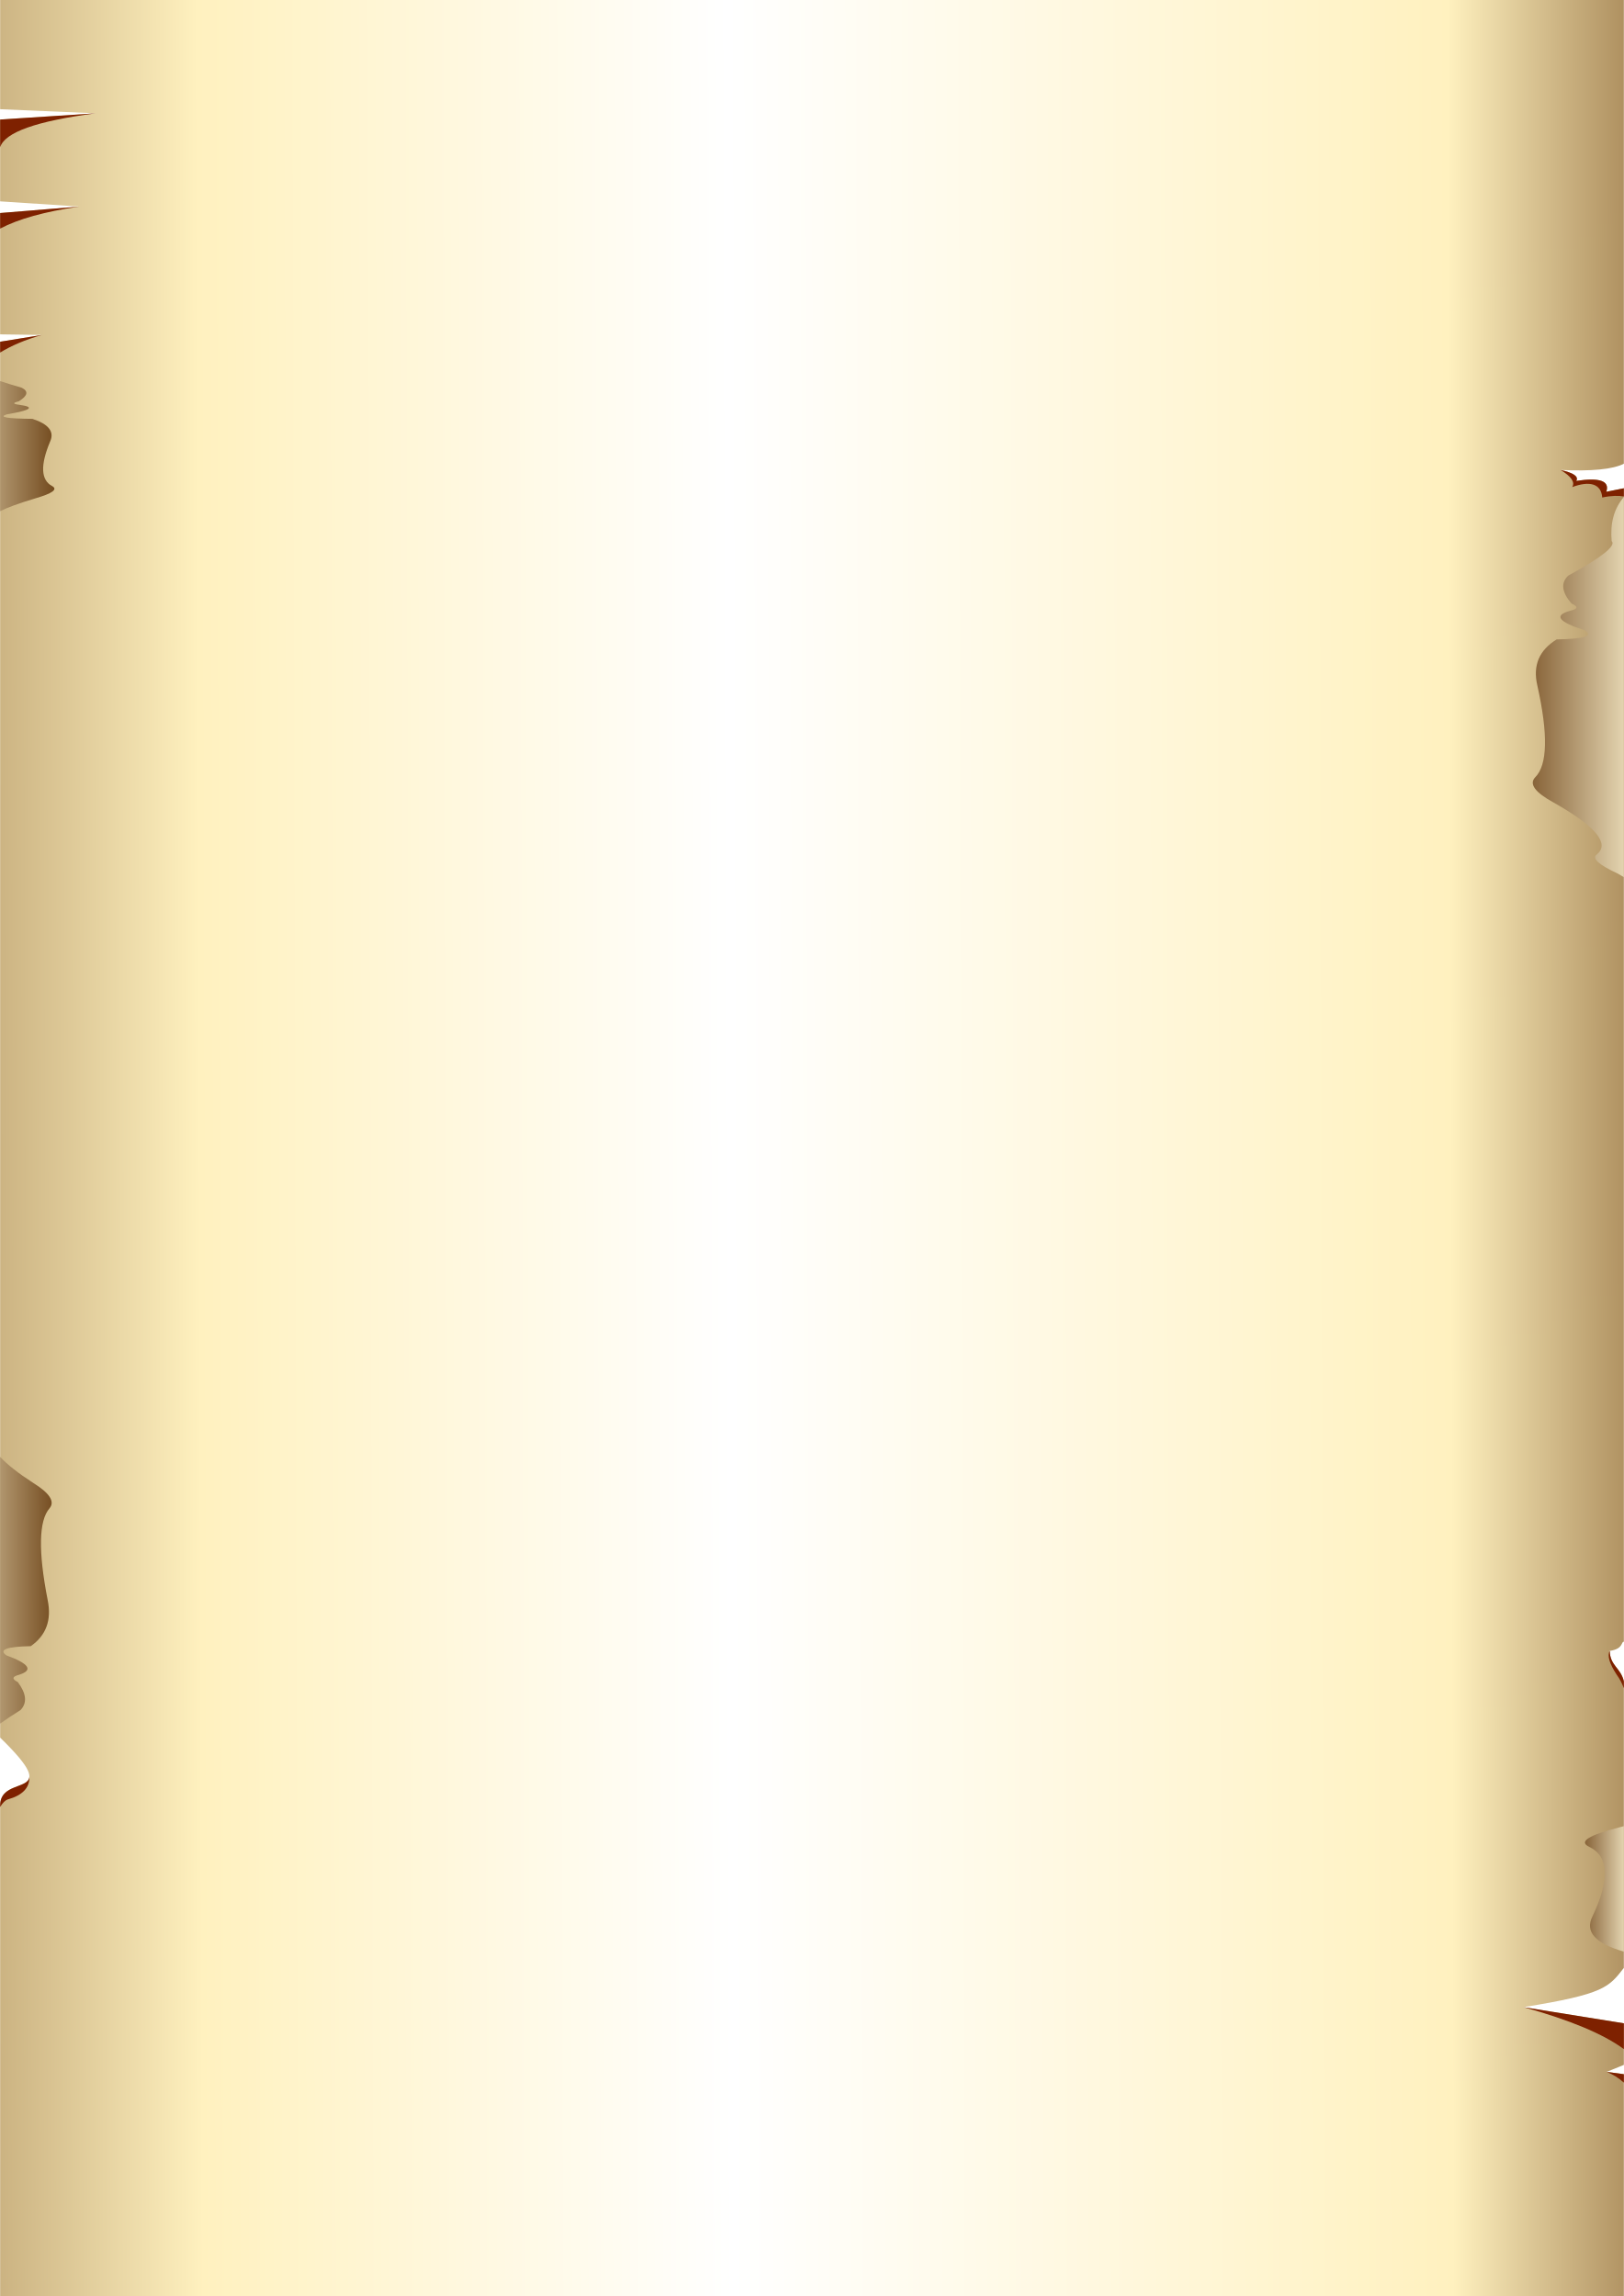
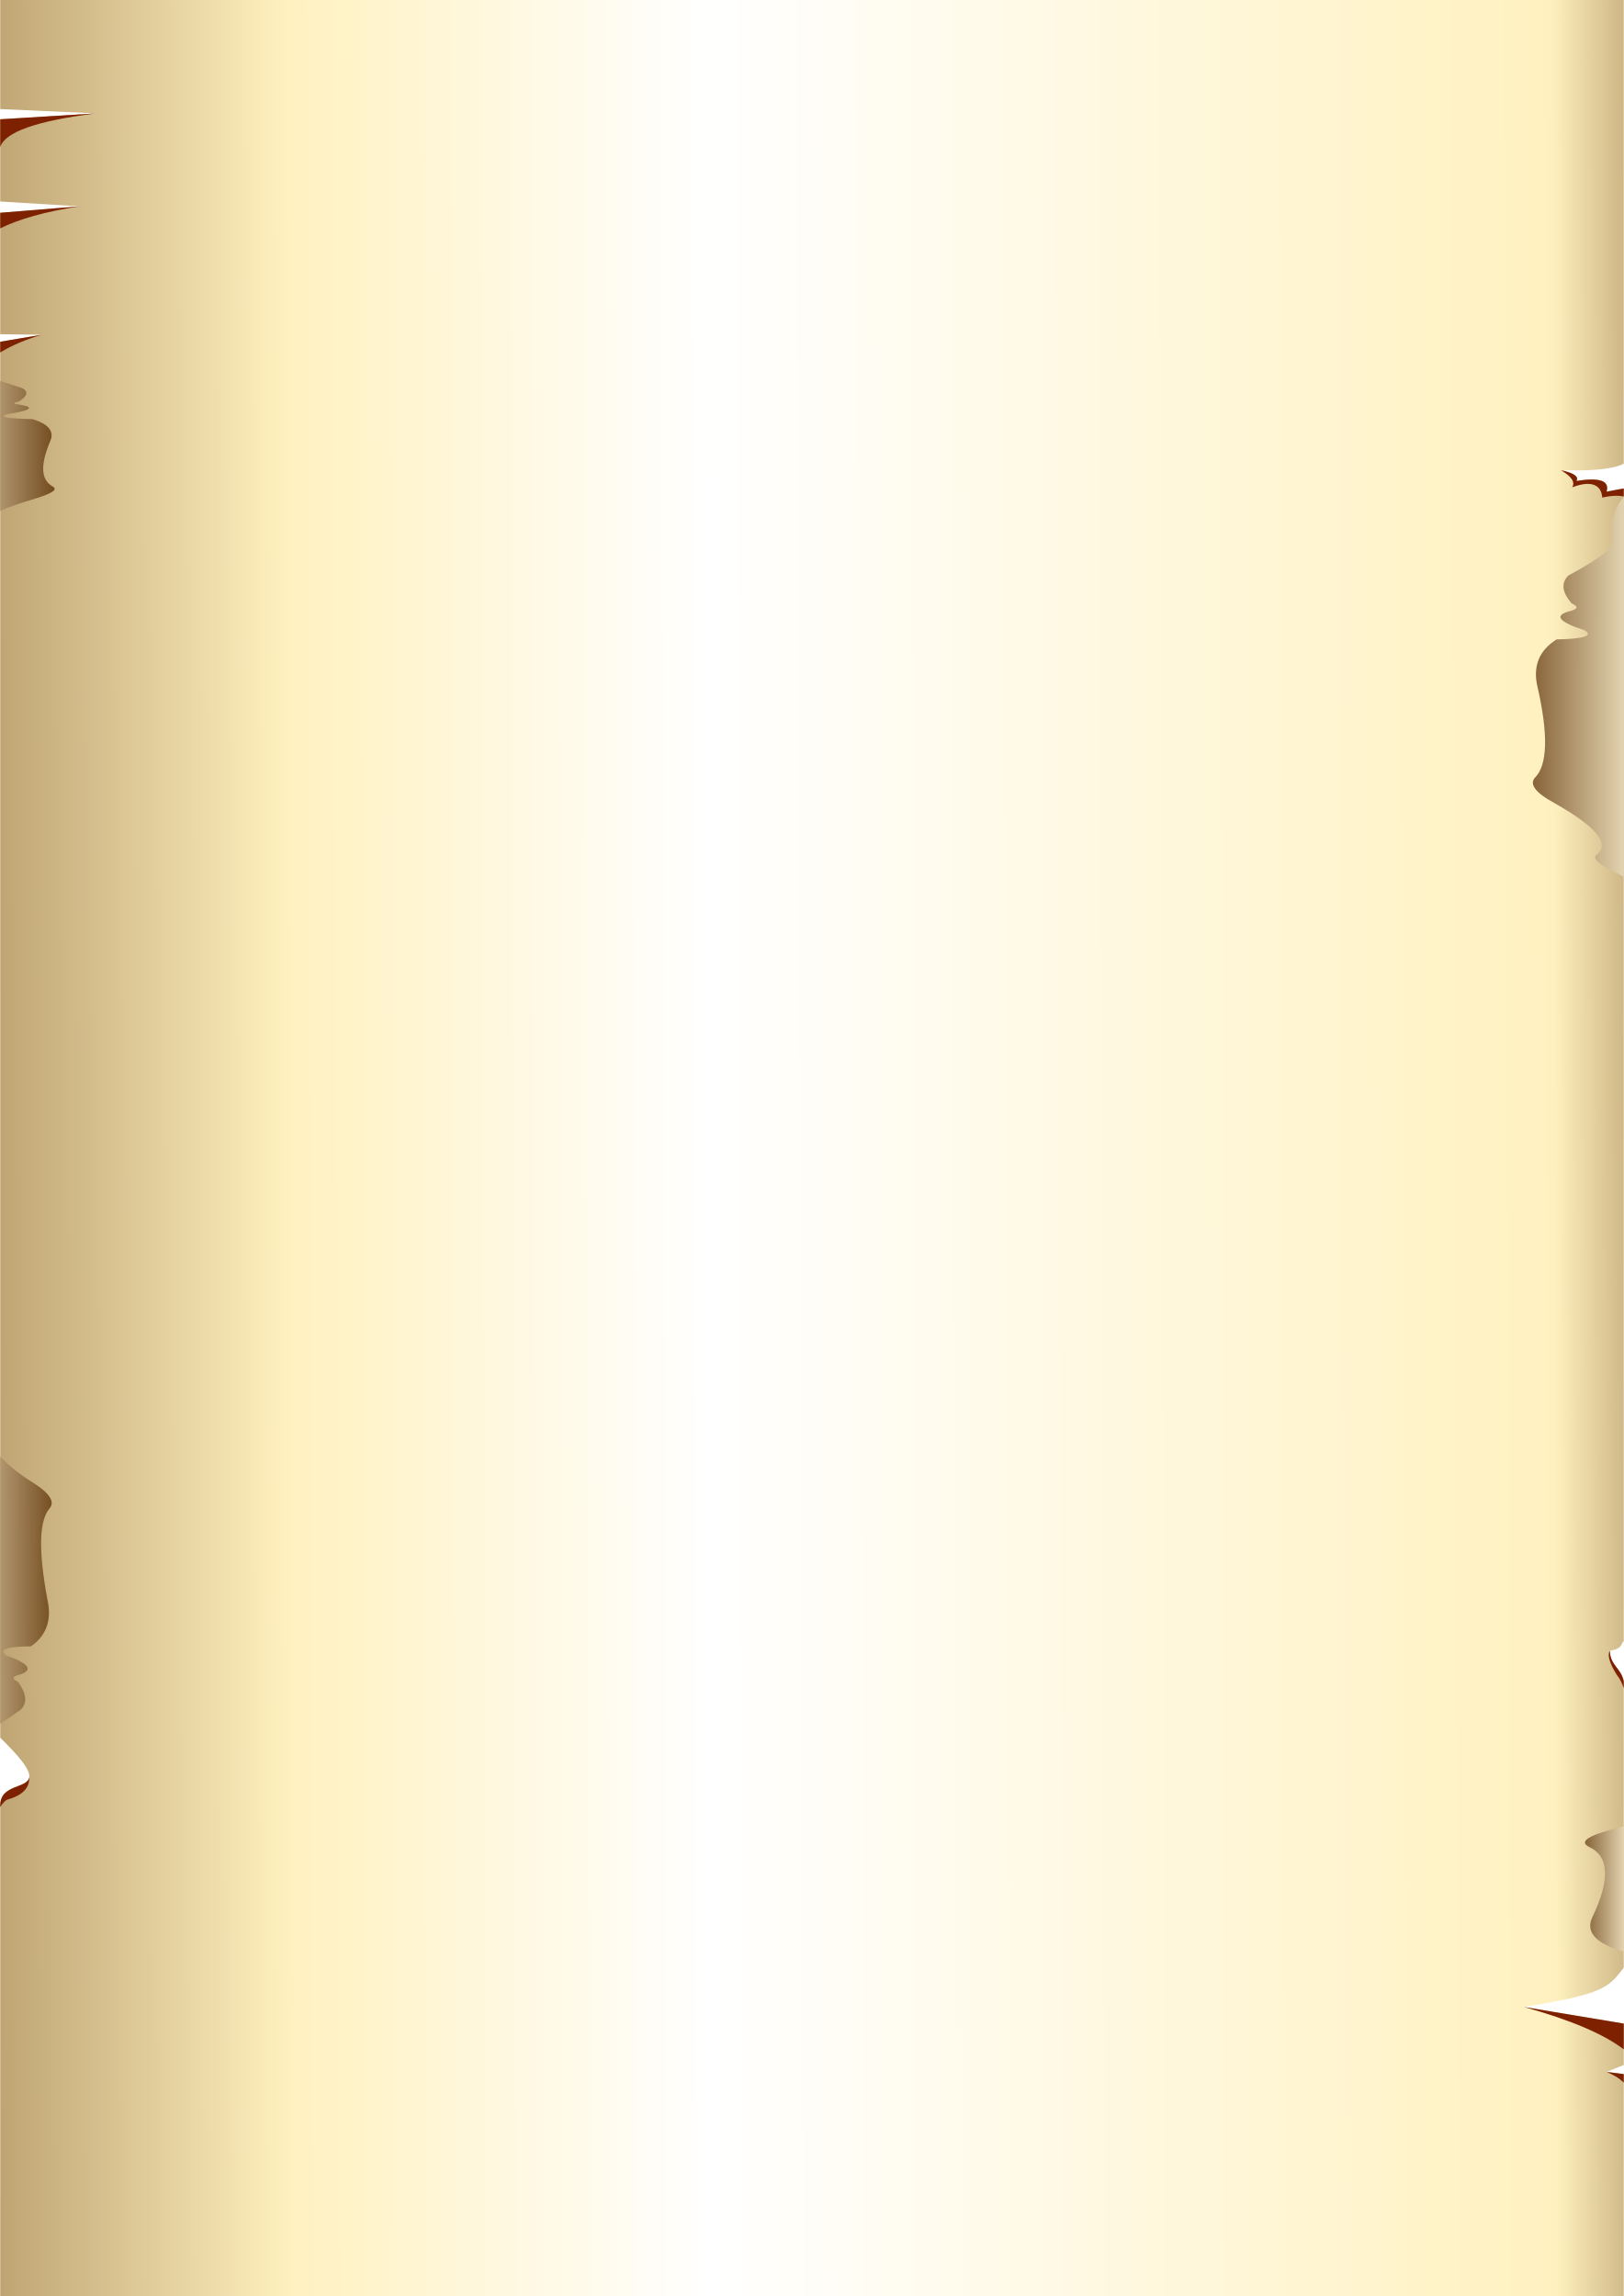
- <svg xmlns="http://www.w3.org/2000/svg" xmlns:xlink="http://www.w3.org/1999/xlink" xml:space="preserve" width="1140px" height="1612px" version="1.1" style="shape-rendering:geometricPrecision; text-rendering:geometricPrecision; image-rendering:optimizeQuality; fill-rule:evenodd; clip-rule:evenodd" viewBox="0 0 3021.34 4273.04">
+ <svg xmlns="http://www.w3.org/2000/svg" xmlns:xlink="http://www.w3.org/1999/xlink" width="1140" height="1612" viewBox="0 0 3021 4273" shape-rendering="geometricPrecision" text-rendering="geometricPrecision" image-rendering="optimizeQuality" fill-rule="evenodd" clip-rule="evenodd">
+   <defs />
  <defs>
-     <style type="text/css">
-    
-     .fil1 {fill:#7E2100}
-     .fil5 {fill:url(#id0)}
-     .fil3 {fill:url(#id1)}
-     .fil2 {fill:url(#id2)}
-     .fil4 {fill:url(#id3)}
-     .fil0 {fill:url(#id4)}
-    
-   </style>
-     <linearGradient id="id0" gradientUnits="userSpaceOnUse" x1="2914.67" y1="3516.44" x2="3043.74" y2="3516.4">
-       <stop offset="0" style="stop-opacity:1; stop-color:#5C2E00" />
-       <stop offset="1" style="stop-opacity:1; stop-color:#FFF6D4" />
+     <linearGradient id="a" gradientUnits="userSpaceOnUse" x1="2914.7" y1="3516.4" x2="3043.7" y2="3516.4">
+       <stop offset="0" stop-color="#5c2e00" />
+       <stop offset="1" stop-color="#fff6d4" />
    </linearGradient>
-     <linearGradient id="id1" gradientUnits="userSpaceOnUse" xlink:href="#id0" x1="141.38" y1="2960.44" x2="-130.9" y2="2960.88">
-   </linearGradient>
-     <linearGradient id="id2" gradientUnits="userSpaceOnUse" xlink:href="#id0" x1="2770.62" y1="1280.1" x2="3073.8" y2="1280.42">
-   </linearGradient>
-     <linearGradient id="id3" gradientUnits="userSpaceOnUse" xlink:href="#id0" x1="141.41" y1="830.73" x2="-137.85" y2="830.68">
-   </linearGradient>
-     <linearGradient id="id4" gradientUnits="userSpaceOnUse" x1="-644.7" y1="2194.57" x2="3283.76" y2="2184.42">
-       <stop offset="0" style="stop-opacity:1; stop-color:#744A1A" />
-       <stop offset="0.259" style="stop-opacity:1; stop-color:#FFF1BF" />
-       <stop offset="0.51" style="stop-opacity:1; stop-color:white" />
-       <stop offset="0.851" style="stop-opacity:1; stop-color:#FFF1BF" />
-       <stop offset="1" style="stop-opacity:1; stop-color:#714617" />
+     <linearGradient id="d" gradientUnits="userSpaceOnUse" xlink:href="#a" x1="141.4" y1="2960.4" x2="-130.9" y2="2960.9" />
+     <linearGradient id="c" gradientUnits="userSpaceOnUse" xlink:href="#a" x1="2770.6" y1="1280.1" x2="3073.8" y2="1280.4" />
+     <linearGradient id="e" gradientUnits="userSpaceOnUse" xlink:href="#a" x1="141.4" y1="830.7" x2="-137.8" y2="830.7" />
+     <linearGradient id="b" gradientUnits="userSpaceOnUse" x1="-644.7" y1="2194.6" x2="3283.8" y2="2184.4">
+       <stop offset="0" stop-color="#744a1a" />
+       <stop offset=".3" stop-color="#fff1bf" />
+       <stop offset=".5" stop-color="#fff" />
+       <stop offset=".9" stop-color="#fff1bf" />
+       <stop offset="1" stop-color="#714617" />
    </linearGradient>
  </defs>
-   <g id="Слой_x0020_1">
-     <g id="_102238592">
-       <path class="fil0" d="M3021.34 0l-3021.34 0 0 203.27 177.77 7.62 -177.77 11.57 0 152.29 147.31 9.66 -147.31 12.05 0 225.81 77.46 1.13 -77.46 12.56 0 2597.88c122.49,119.19 0,64.31 0,126.21 0,78.99 0,812.43 0,912.99l3021.34 0 0 -412.78 -31.96 -4.26 31.96 -13.1 0 -77.34c-62.26,-10.03 -124.51,-20.07 -186.77,-30.1 151.08,-24.33 158.78,-37.24 186.77,-72.99 0,-177.79 0,-355.58 0,-533.38 -5.58,-25.01 -25.75,-29.08 -26.25,-56.62 26.25,-3.97 20.67,-17.45 26.25,-16.98l0 -2146.78c-9.97,1.83 -20.86,4.01 -32.66,6.54 6.73,-20.12 -11.89,-26.89 -55.83,-20.3 4.76,-8.19 -4.97,-14.96 -29.18,-20.3 57.84,2.69 97.06,-1.18 117.67,-11.61l0 -863.04z" />
-       <path class="fil1" d="M2981.08 925.89c-1.85,-26.62 -24.79,-31.06 -55.83,-19.35 5.62,-9.1 -1.58,-19.73 -21.58,-31.89 24.21,5.34 33.94,12.11 29.18,20.3 43.94,-6.59 62.56,0.18 55.83,20.3 11.8,-2.53 22.69,-4.71 32.66,-6.54l0 15.24c-9.49,-1.74 -22.8,-1.7 -40.26,1.94zm-2803.31 -715c-110.3,14.38 -169.55,35.47 -177.77,63.27l0 -51.7 177.77 -11.57zm-177.77 185.57l147.31 -12.05c-64.59,9.48 -113.7,23.15 -147.31,41.02l0 -28.97zm0 239.5l77.46 -12.56c-30.8,8.95 -56.62,19.85 -77.46,32.71l0 -20.15z" />
-       <path class="fil1" d="M3021.34 3813.52c-38.37,-28.21 -100.63,-54.23 -186.77,-78.06 62.26,10.03 124.51,20.07 186.77,30.1l0 47.96zm-31.96 42.48l31.96 4.26 0 15.68c-9.33,-8.51 -19.99,-15.16 -31.96,-19.94zm31.96 -714.07c-3.45,-9.41 -7.79,-17.66 -13,-24.75 -13.82,-20.99 -18.24,-35.89 -13.25,-44.71 0.5,27.54 20.67,31.61 26.25,56.62 0,4.28 0,8.56 0,12.84zm-2966.96 165.11c0.58,20.18 -12.74,34.1 -39.95,41.76 -4.8,1.47 -9.61,6.16 -14.43,14.06l0 -2.81c0,-40.51 52.46,-31 54.38,-53.01zm-54.38 55.82c4.82,-7.9 9.63,-12.59 14.43,-14.06 -4.8,1.47 -9.61,6.16 -14.43,14.06z" />
-       <path class="fil2" d="M2856.36 1446.66c22.98,-22.93 24.32,-79.95 3.99,-171.05 -8.64,-37.06 3.36,-65.6 36,-85.6 51.47,-0.83 68.8,-6.53 52,-17.08 -49.27,-15.72 -58.08,-27.84 -26.42,-36.36 14.21,-3.23 14.87,-7.7 2,-13.38 -18.29,-21.34 -20.26,-38.67 -5.92,-51.98 62.53,-34.18 89.42,-55.59 80.65,-64.24 -3.04,-33.61 4.52,-60.91 22.68,-81.9l0 707.38c-3.58,-2.1 -7.21,-4.22 -10.88,-6.38 -36.61,-17.04 -49.7,-29.03 -39.27,-36 24.47,-20.1 -2.24,-52.19 -80.15,-96.28 -34.93,-18.99 -46.48,-34.7 -34.68,-47.13z" />
-       <path class="fil3" d="M0 2711.29l0 496.44c10.32,-7.46 22.99,-15.88 38.02,-25.27 12.55,-13.31 10.82,-30.64 -5.18,-51.98 -11.26,-5.68 -10.67,-10.15 1.75,-13.39 27.7,-8.51 19.99,-20.63 -23.11,-36.35 -14.69,-10.55 0.47,-16.25 45.49,-17.09 28.56,-20 39.06,-48.53 31.49,-85.6 -17.77,-91.1 -16.61,-148.11 3.49,-171.04 10.33,-12.43 0.22,-28.14 -30.34,-47.14 -28.21,-18.24 -48.75,-34.44 -61.61,-48.58z" />
-       <path class="fil4" d="M0 951.35l0 -242.11c10.87,3.64 24.22,7.75 40.04,12.33 13.22,6.49 11.4,14.94 -5.45,25.35 -11.86,2.77 -11.25,4.95 1.84,6.53 29.17,4.15 21.06,10.06 -24.34,17.72 -15.48,5.15 0.49,7.93 47.91,8.34 30.08,9.75 41.14,23.67 33.17,41.74 -18.72,44.43 -17.5,72.24 3.67,83.42 10.89,6.06 0.24,13.72 -31.95,22.99 -29.71,8.9 -51.34,16.79 -64.89,23.69z" />
-       <path class="fil5" d="M3021.34 3632.11c-53.12,-15.22 -72.65,-36.94 -58.57,-65.14 33.06,-69.33 30.89,-112.71 -6.5,-130.17 -19.22,-9.45 -0.41,-21.41 56.43,-35.86l8.64 -2.31 0 233.48z" />
-     </g>
-   </g>
+   <path d="M3021 0H0v203l178 8L0 222v153l147 9L0 396v226l77 1-77 13v2598c122 119 0 64 0 126v913h3021v-413l-32-4 32-13v-77l-186-31c151-24 158-37 186-73v-533c-5-25-25-29-26-57 26-3 21-17 26-17V909l-32 6c6-20-12-27-56-20 5-8-5-15-29-20 58 2 97-2 117-12V0z" fill="url(#b)" />
+   <path d="M2981 926c-2-27-25-31-56-19 6-10-1-20-21-32 24 5 34 12 29 20 44-7 62 0 56 20l32-6v15c-9-2-22-2-40 2zM178 211C67 225 8 246 0 274v-52l178-11zM0 396l147-12C83 394 34 408 0 425v-29zm0 240l77-13c-30 9-56 20-77 33v-20zm3021 3178c-38-29-100-55-186-79l186 31v48zm-32 42l32 4v16c-9-9-20-15-32-20zm32-714c-3-9-7-18-13-25-13-21-18-36-13-45 1 28 21 32 26 57v13zM54 3307c1 20-12 34-40 42-4 1-9 6-14 14v-3c0-40 52-31 54-53zm-54 56c5-8 10-13 14-14-4 1-9 6-14 14z" fill="#7e2100" />
+   <path d="M2856 1447c23-23 25-80 4-171-8-37 4-66 36-86 52-1 69-7 52-17-49-16-58-28-26-36 14-4 15-8 2-14-18-21-20-38-6-52 63-34 89-55 81-64-3-34 4-61 22-82v707l-11-6c-36-17-49-29-39-36 25-20-2-52-80-96-35-19-46-35-35-47z" fill="url(#c)" />
+   <path d="M0 2711v497l38-26c13-13 11-30-5-52-11-5-11-10 2-13 27-8 20-21-24-36-14-11 1-17 46-17 29-20 39-49 31-86-17-91-16-148 4-171 10-12 0-28-30-47-29-18-49-35-62-49z" fill="url(#d)" />
+   <path d="M0 951V709l40 13c13 6 11 15-5 25-12 3-12 5 1 6 30 5 21 11-24 18-15 5 1 8 48 9 30 9 41 23 33 41-19 45-17 72 4 84 11 6 0 13-32 23-30 9-51 16-65 23z" fill="url(#e)" />
+   <path d="M3021 3632c-53-15-72-37-58-65 33-69 31-113-7-130-19-10 0-22 57-36l8-2v233z" fill="url(#a)" />
</svg>
